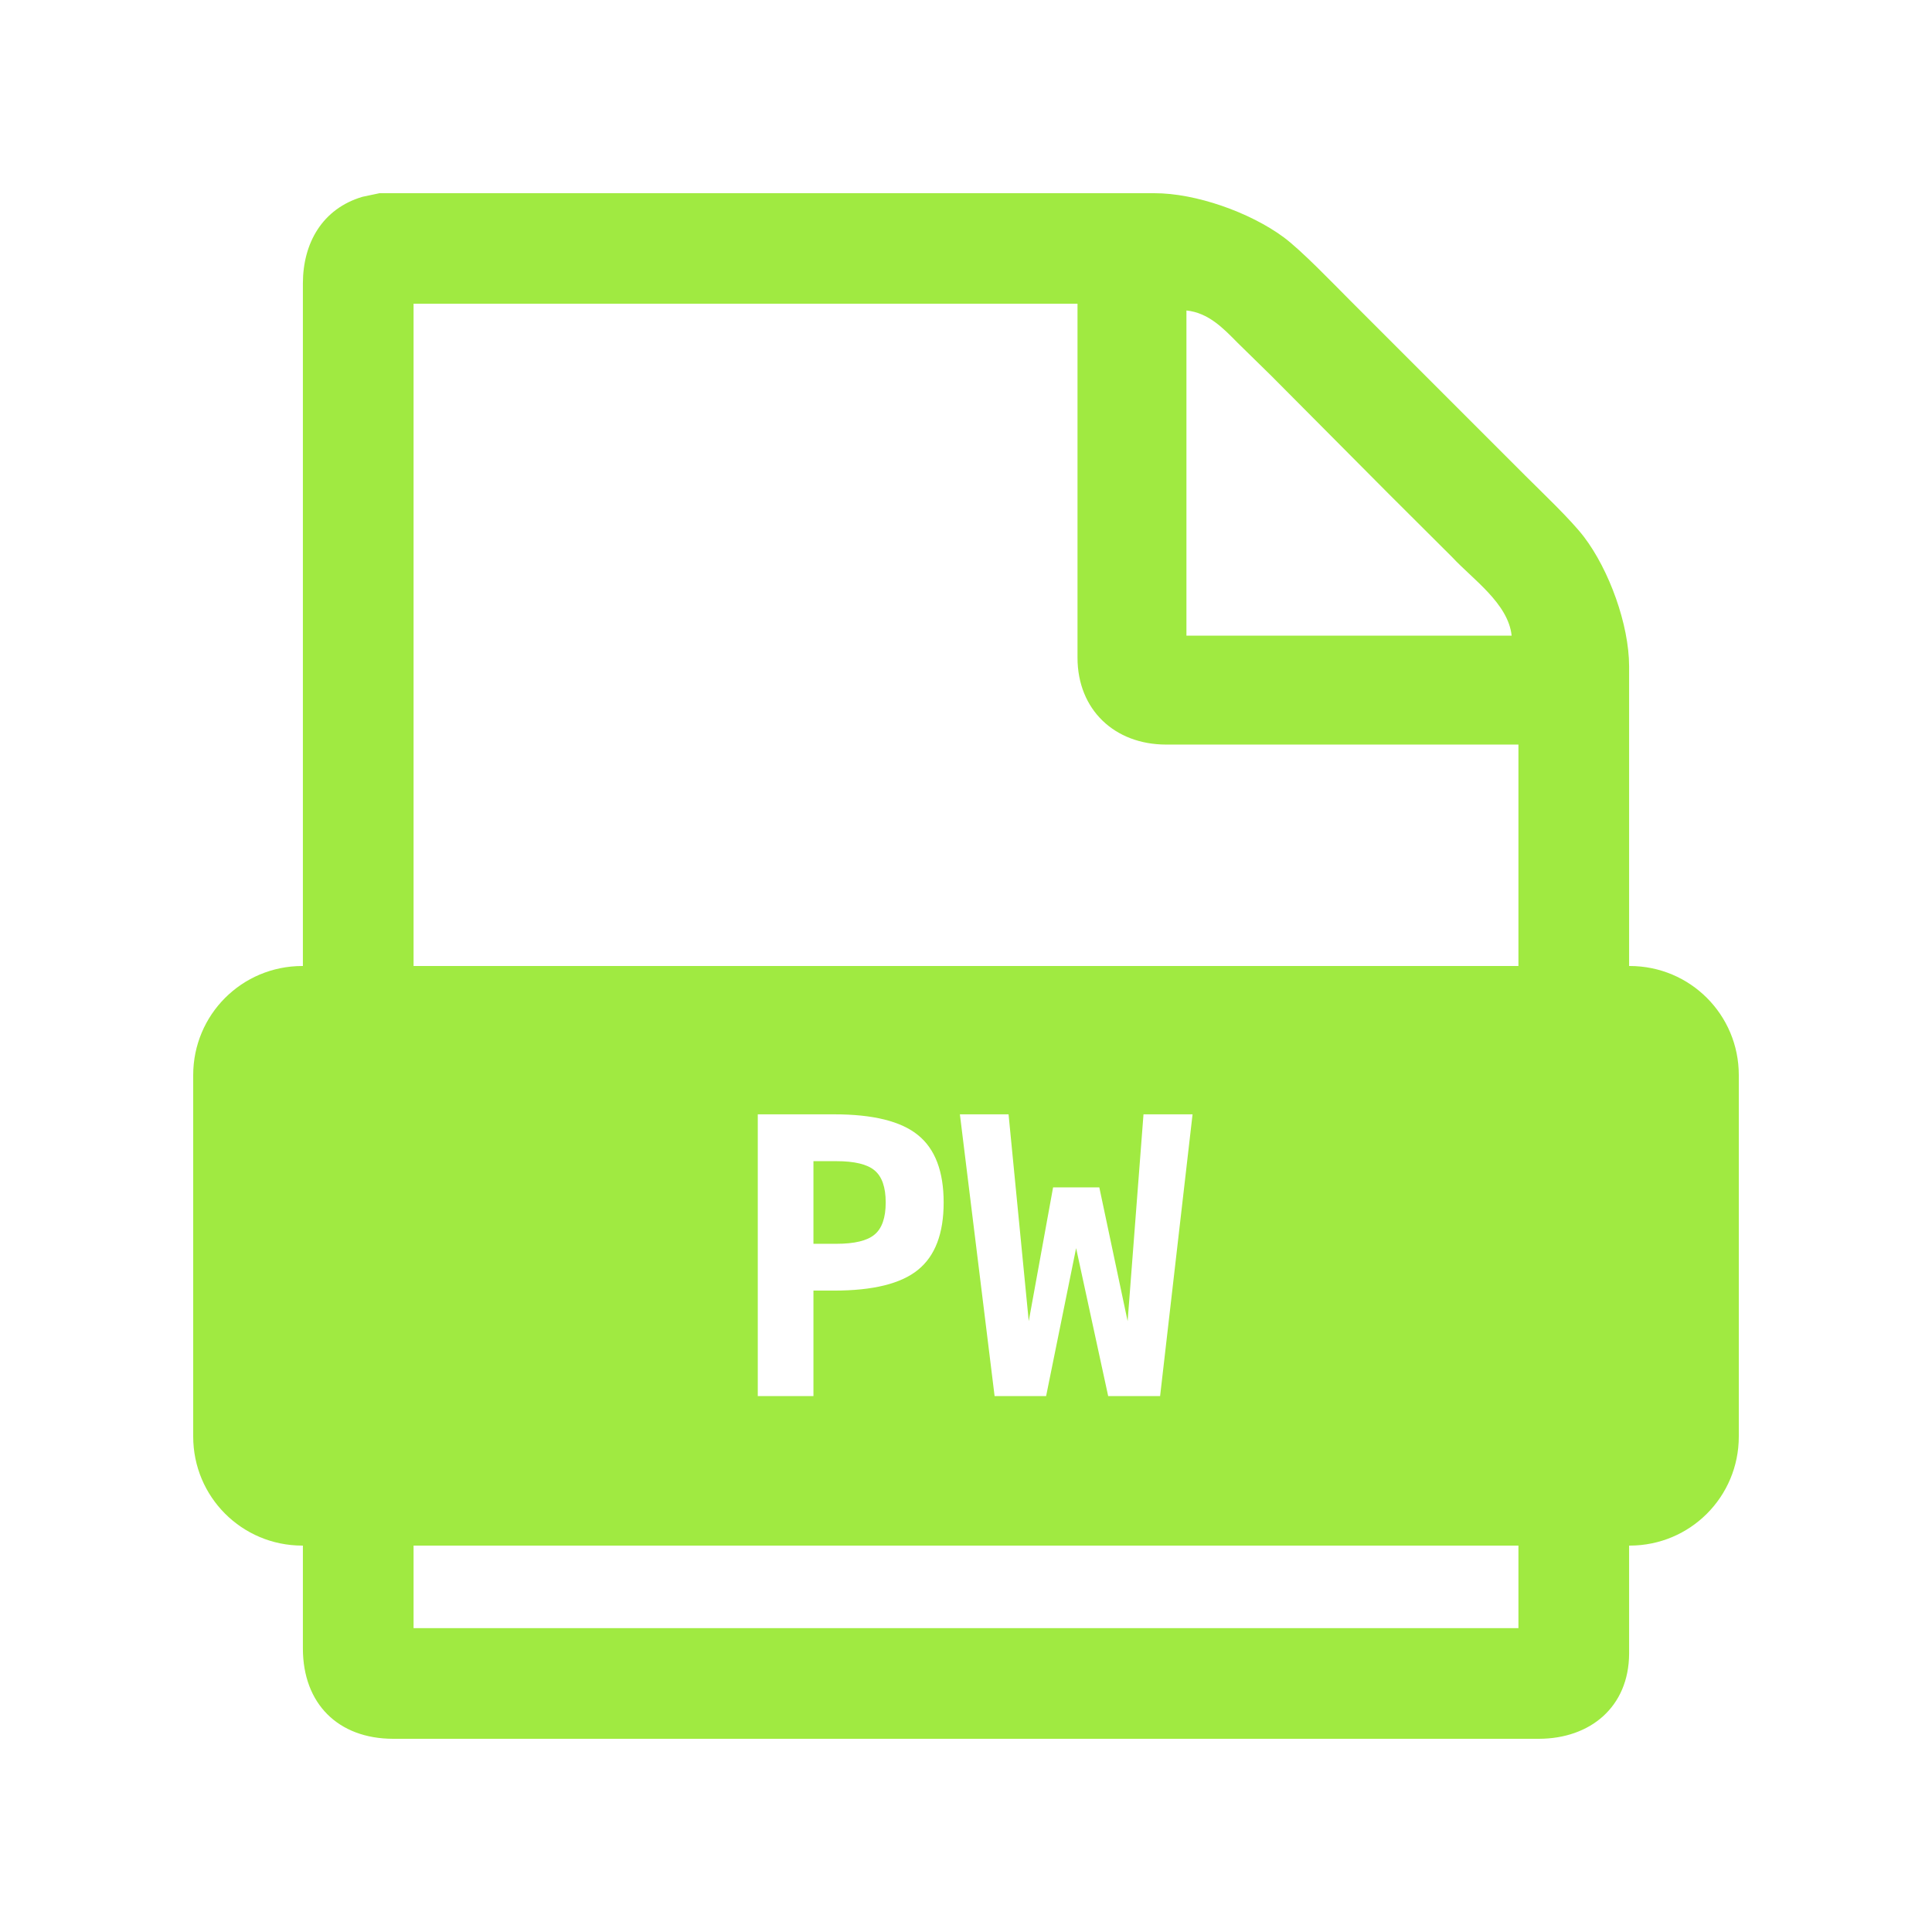
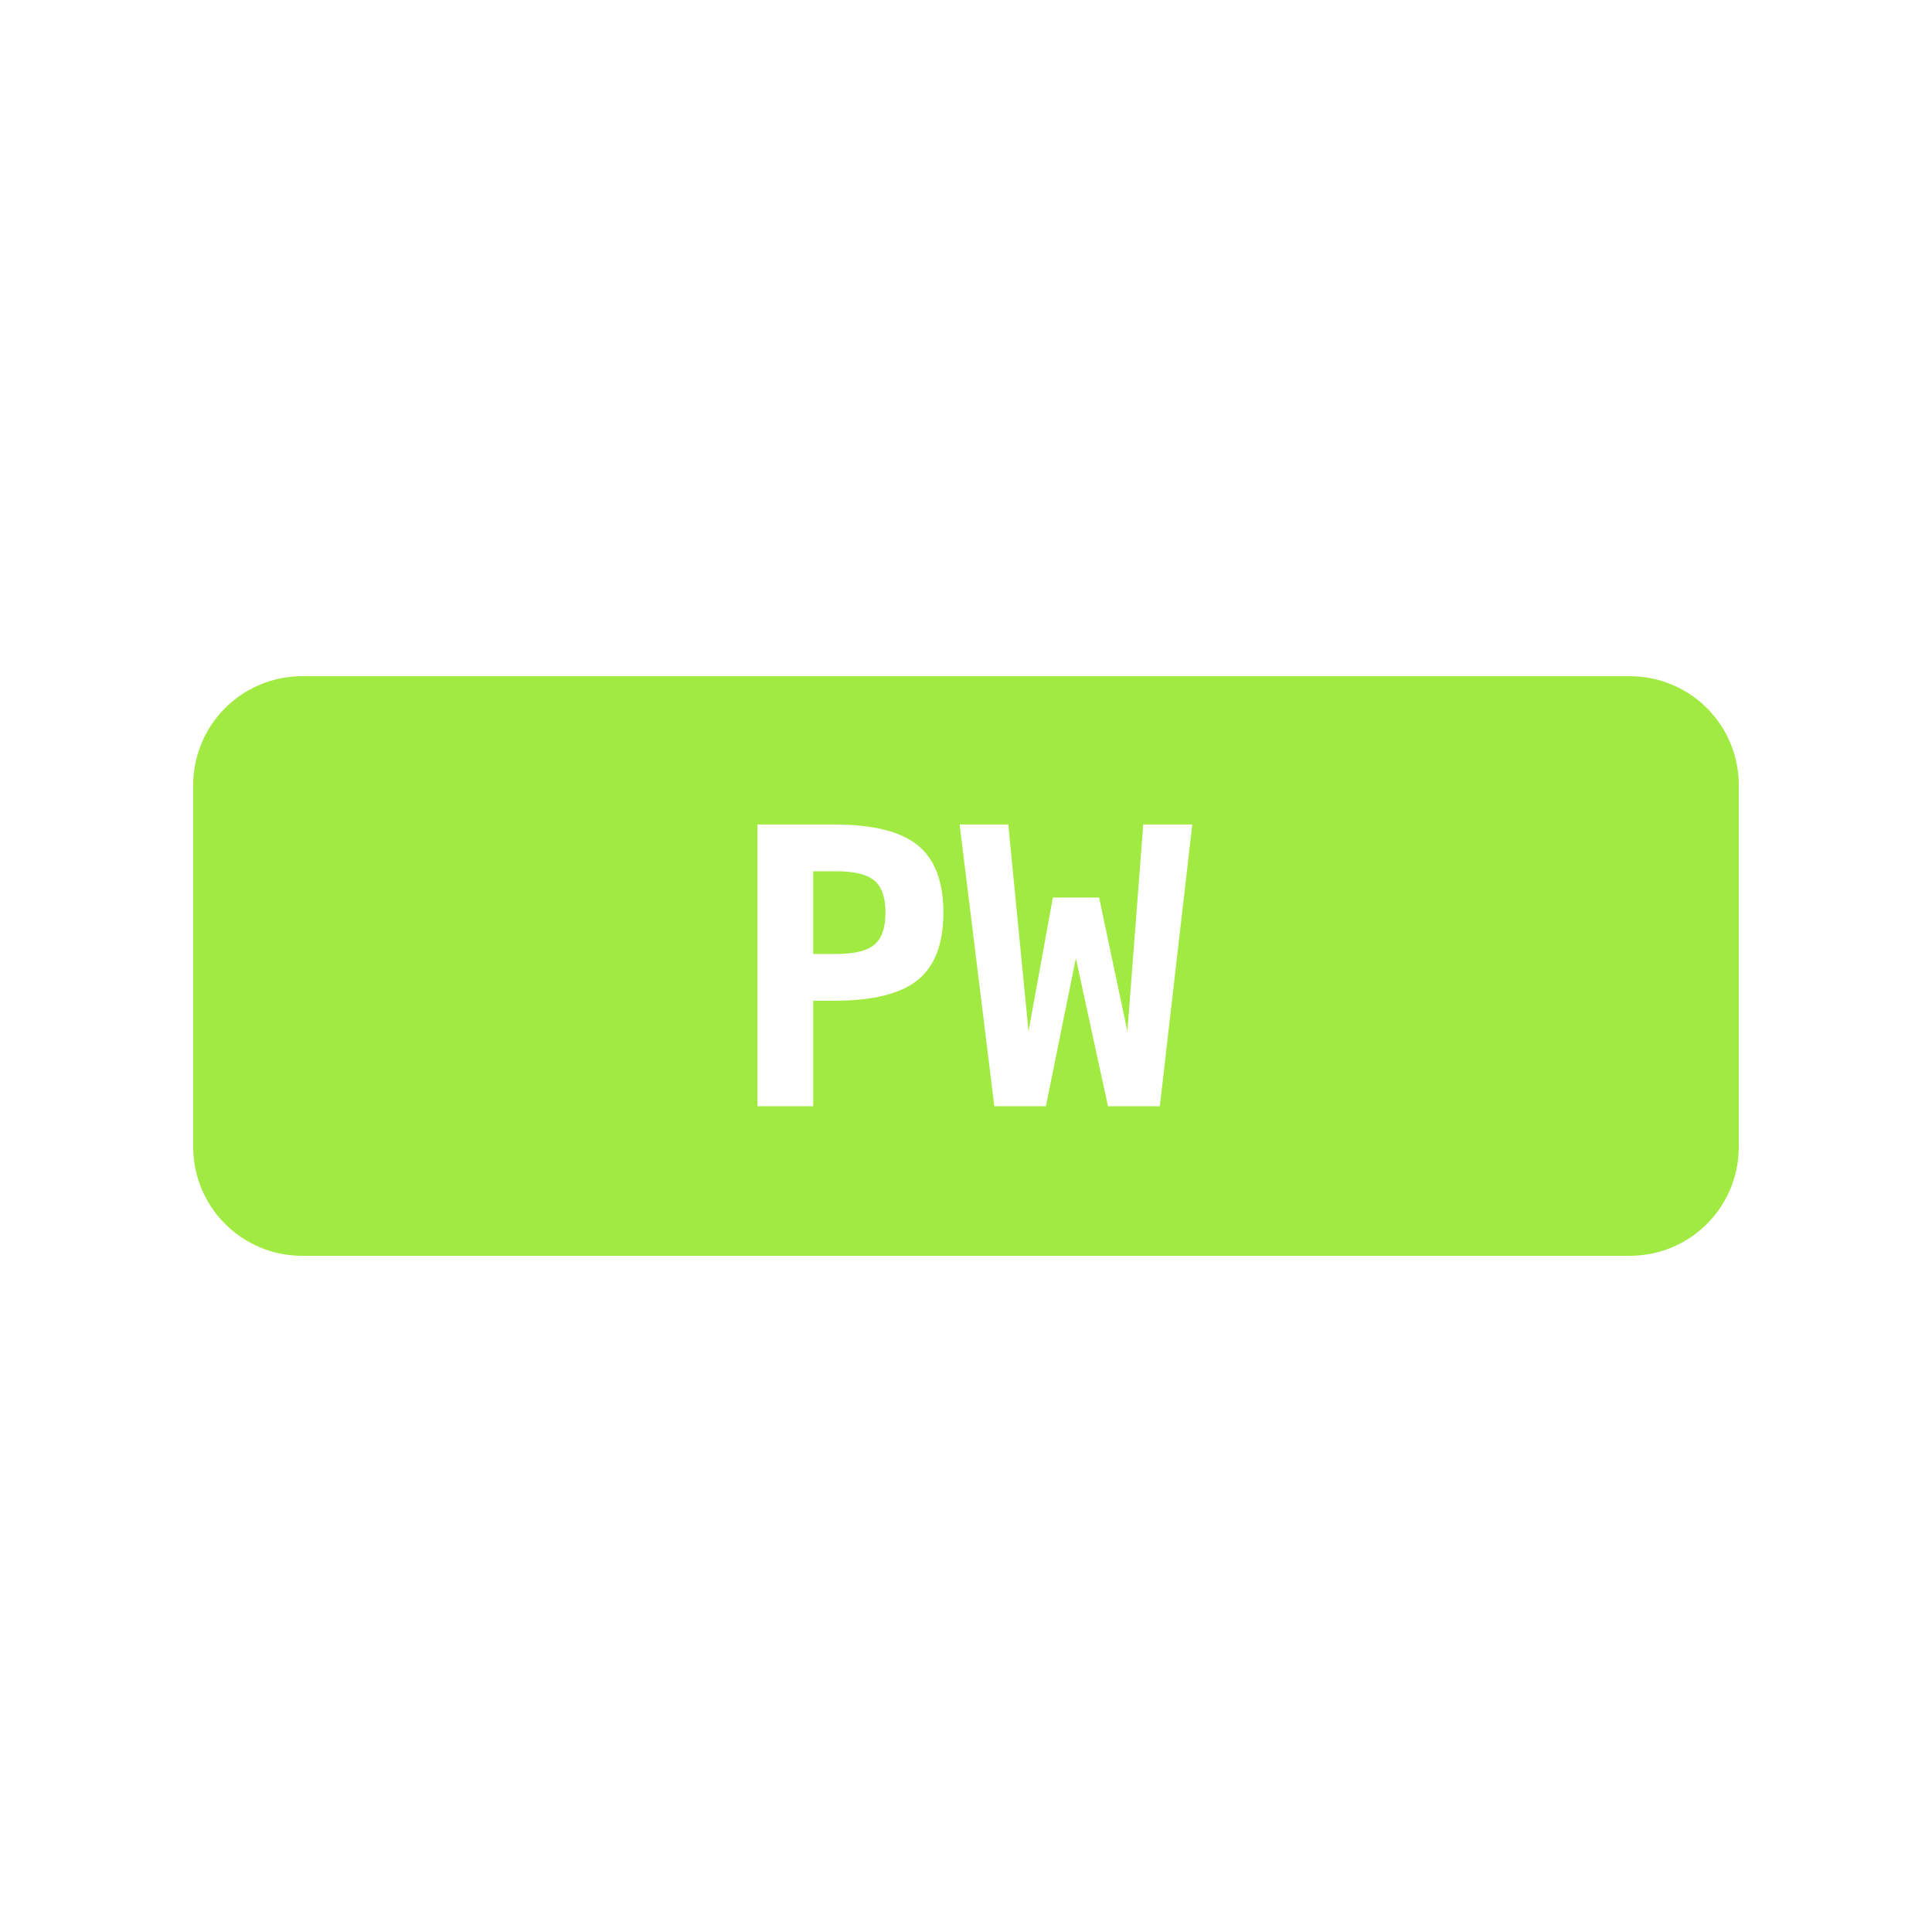
<svg xmlns="http://www.w3.org/2000/svg" width="100" height="100" viewBox="0 0 156.25 156.25" version="1.1" id="svg1">
  <defs id="defs1">
    <rect x="-6.594" y="-27.103" width="145.386" height="153.398" id="rect2" />
  </defs>
-   <path id="Выделение" style="fill:#a0ea41;fill-opacity:1;stroke:none" d="M 30.695 15.625 L 29.318 15.915 C 26.063 16.877 24.502 19.664 24.496 22.907 L 24.496 43.561 L 24.496 78.125 L 24.451 78.125 C 19.562 78.125 15.625 82.062 15.625 86.951 L 15.625 116.174 C 15.625 121.063 19.562 125 24.451 125 L 24.496 125 L 24.496 133.328 C 24.503 137.784 27.341 140.618 31.796 140.625 L 47.629 140.625 L 124.454 140.625 C 128.614 140.618 131.733 138.047 131.754 133.74 L 131.754 125 L 131.799 125 C 136.688 125 140.625 121.063 140.625 116.174 L 140.625 86.951 C 140.625 82.062 136.688 78.125 131.799 78.125 L 131.754 78.125 L 131.754 53.885 C 131.748 50.512 130.137 46.089 128.104 43.42 C 127.041 42.026 124.685 39.797 123.352 38.464 L 116.745 31.857 L 109.174 24.283 C 107.801 22.91 105.251 20.246 103.803 19.177 C 101.096 17.181 96.717 15.615 93.338 15.625 L 51.62 15.625 L 37.854 15.625 L 30.695 15.625 z M 33.447 24.561 L 87.143 24.561 L 87.143 53.198 C 87.15 57.403 90.144 60.21 94.302 60.217 L 122.803 60.217 L 122.803 78.125 L 33.447 78.125 L 33.447 24.561 z M 95.953 25.11 C 97.724 25.293 98.919 26.532 100.092 27.725 L 102.802 30.38 L 112.344 39.975 L 117.456 45.071 C 119.112 46.854 121.985 48.814 122.253 51.407 L 95.953 51.407 L 95.953 25.11 z M 61.285 90.121 L 67.465 90.121 C 70.609 90.121 72.87 90.681 74.243 91.8 C 75.627 92.919 76.318 94.737 76.318 97.25 C 76.318 99.763 75.627 101.579 74.243 102.698 C 72.87 103.817 70.609 104.376 67.465 104.376 L 65.787 104.376 L 65.787 112.909 L 61.285 112.909 L 61.285 90.121 z M 77.631 90.121 L 81.567 90.121 L 83.2 106.848 L 85.168 96.03 L 88.907 96.03 L 91.196 106.848 L 92.48 90.121 L 96.448 90.121 L 93.823 112.909 L 89.624 112.909 L 87.03 100.943 L 84.604 112.909 L 80.438 112.909 L 77.631 90.121 z M 65.787 93.909 L 65.787 100.592 L 67.633 100.592 C 69.108 100.592 70.141 100.343 70.731 99.844 C 71.331 99.346 71.631 98.481 71.631 97.25 C 71.631 96.019 71.331 95.155 70.731 94.656 C 70.141 94.158 69.108 93.909 67.633 93.909 L 65.787 93.909 z M 33.447 125 L 122.803 125 L 122.803 131.674 L 33.447 131.674 L 33.447 125 z " />
+   <path id="Выделение" style="fill:#a0ea41;fill-opacity:1;stroke:none" d="M 24.451 54.688 C 19.562 54.688 15.625 58.624 15.625 63.513 L 15.625 92.737 C 15.625 97.626 19.562 101.563 24.451 101.563 L 24.496 101.563 L 33.447 101.563 L 122.803 101.563 L 131.754 101.563 L 131.799 101.563 C 136.688 101.563 140.625 97.626 140.625 92.737 L 140.625 63.513 C 140.625 58.624 136.688 54.688 131.799 54.688 L 131.754 54.688 L 122.803 54.688 L 33.447 54.688 L 24.496 54.688 L 24.451 54.688 z M 61.264 66.681 L 67.447 66.681 C 70.591 66.681 72.848 67.24 74.222 68.359 C 75.606 69.479 76.297 71.294 76.297 73.807 C 76.297 76.32 75.606 78.138 74.222 79.257 C 72.848 80.376 70.591 80.936 67.447 80.936 L 65.768 80.936 L 65.768 89.465 L 61.264 89.465 L 61.264 66.681 z M 77.609 66.681 L 81.546 66.681 L 83.182 83.408 L 85.15 72.586 L 88.889 72.586 L 91.177 83.408 L 92.459 66.681 L 96.426 66.681 L 93.802 89.465 L 89.606 89.465 L 87.012 77.502 L 84.586 89.465 L 80.417 89.465 L 77.609 66.681 z M 65.768 70.465 L 65.768 77.152 L 67.615 77.152 C 69.09 77.152 70.122 76.902 70.712 76.404 C 71.313 75.905 71.613 75.038 71.613 73.807 C 71.613 72.576 71.313 71.711 70.712 71.213 C 70.122 70.714 69.09 70.465 67.615 70.465 L 65.768 70.465 z " />
  <text xml:space="preserve" transform="scale(1.5625)" id="text2" style="font-style:normal;font-variant:normal;font-weight:bold;font-stretch:normal;font-size:66.667px;font-family:Monospace;-inkscape-font-specification:'Monospace Bold';text-align:center;white-space:pre;shape-inside:url(#rect2);display:inline;fill:#b2a0a0;fill-opacity:1;stroke-width:0.672;stroke-linejoin:bevel;stroke-miterlimit:4.3" />
</svg>
